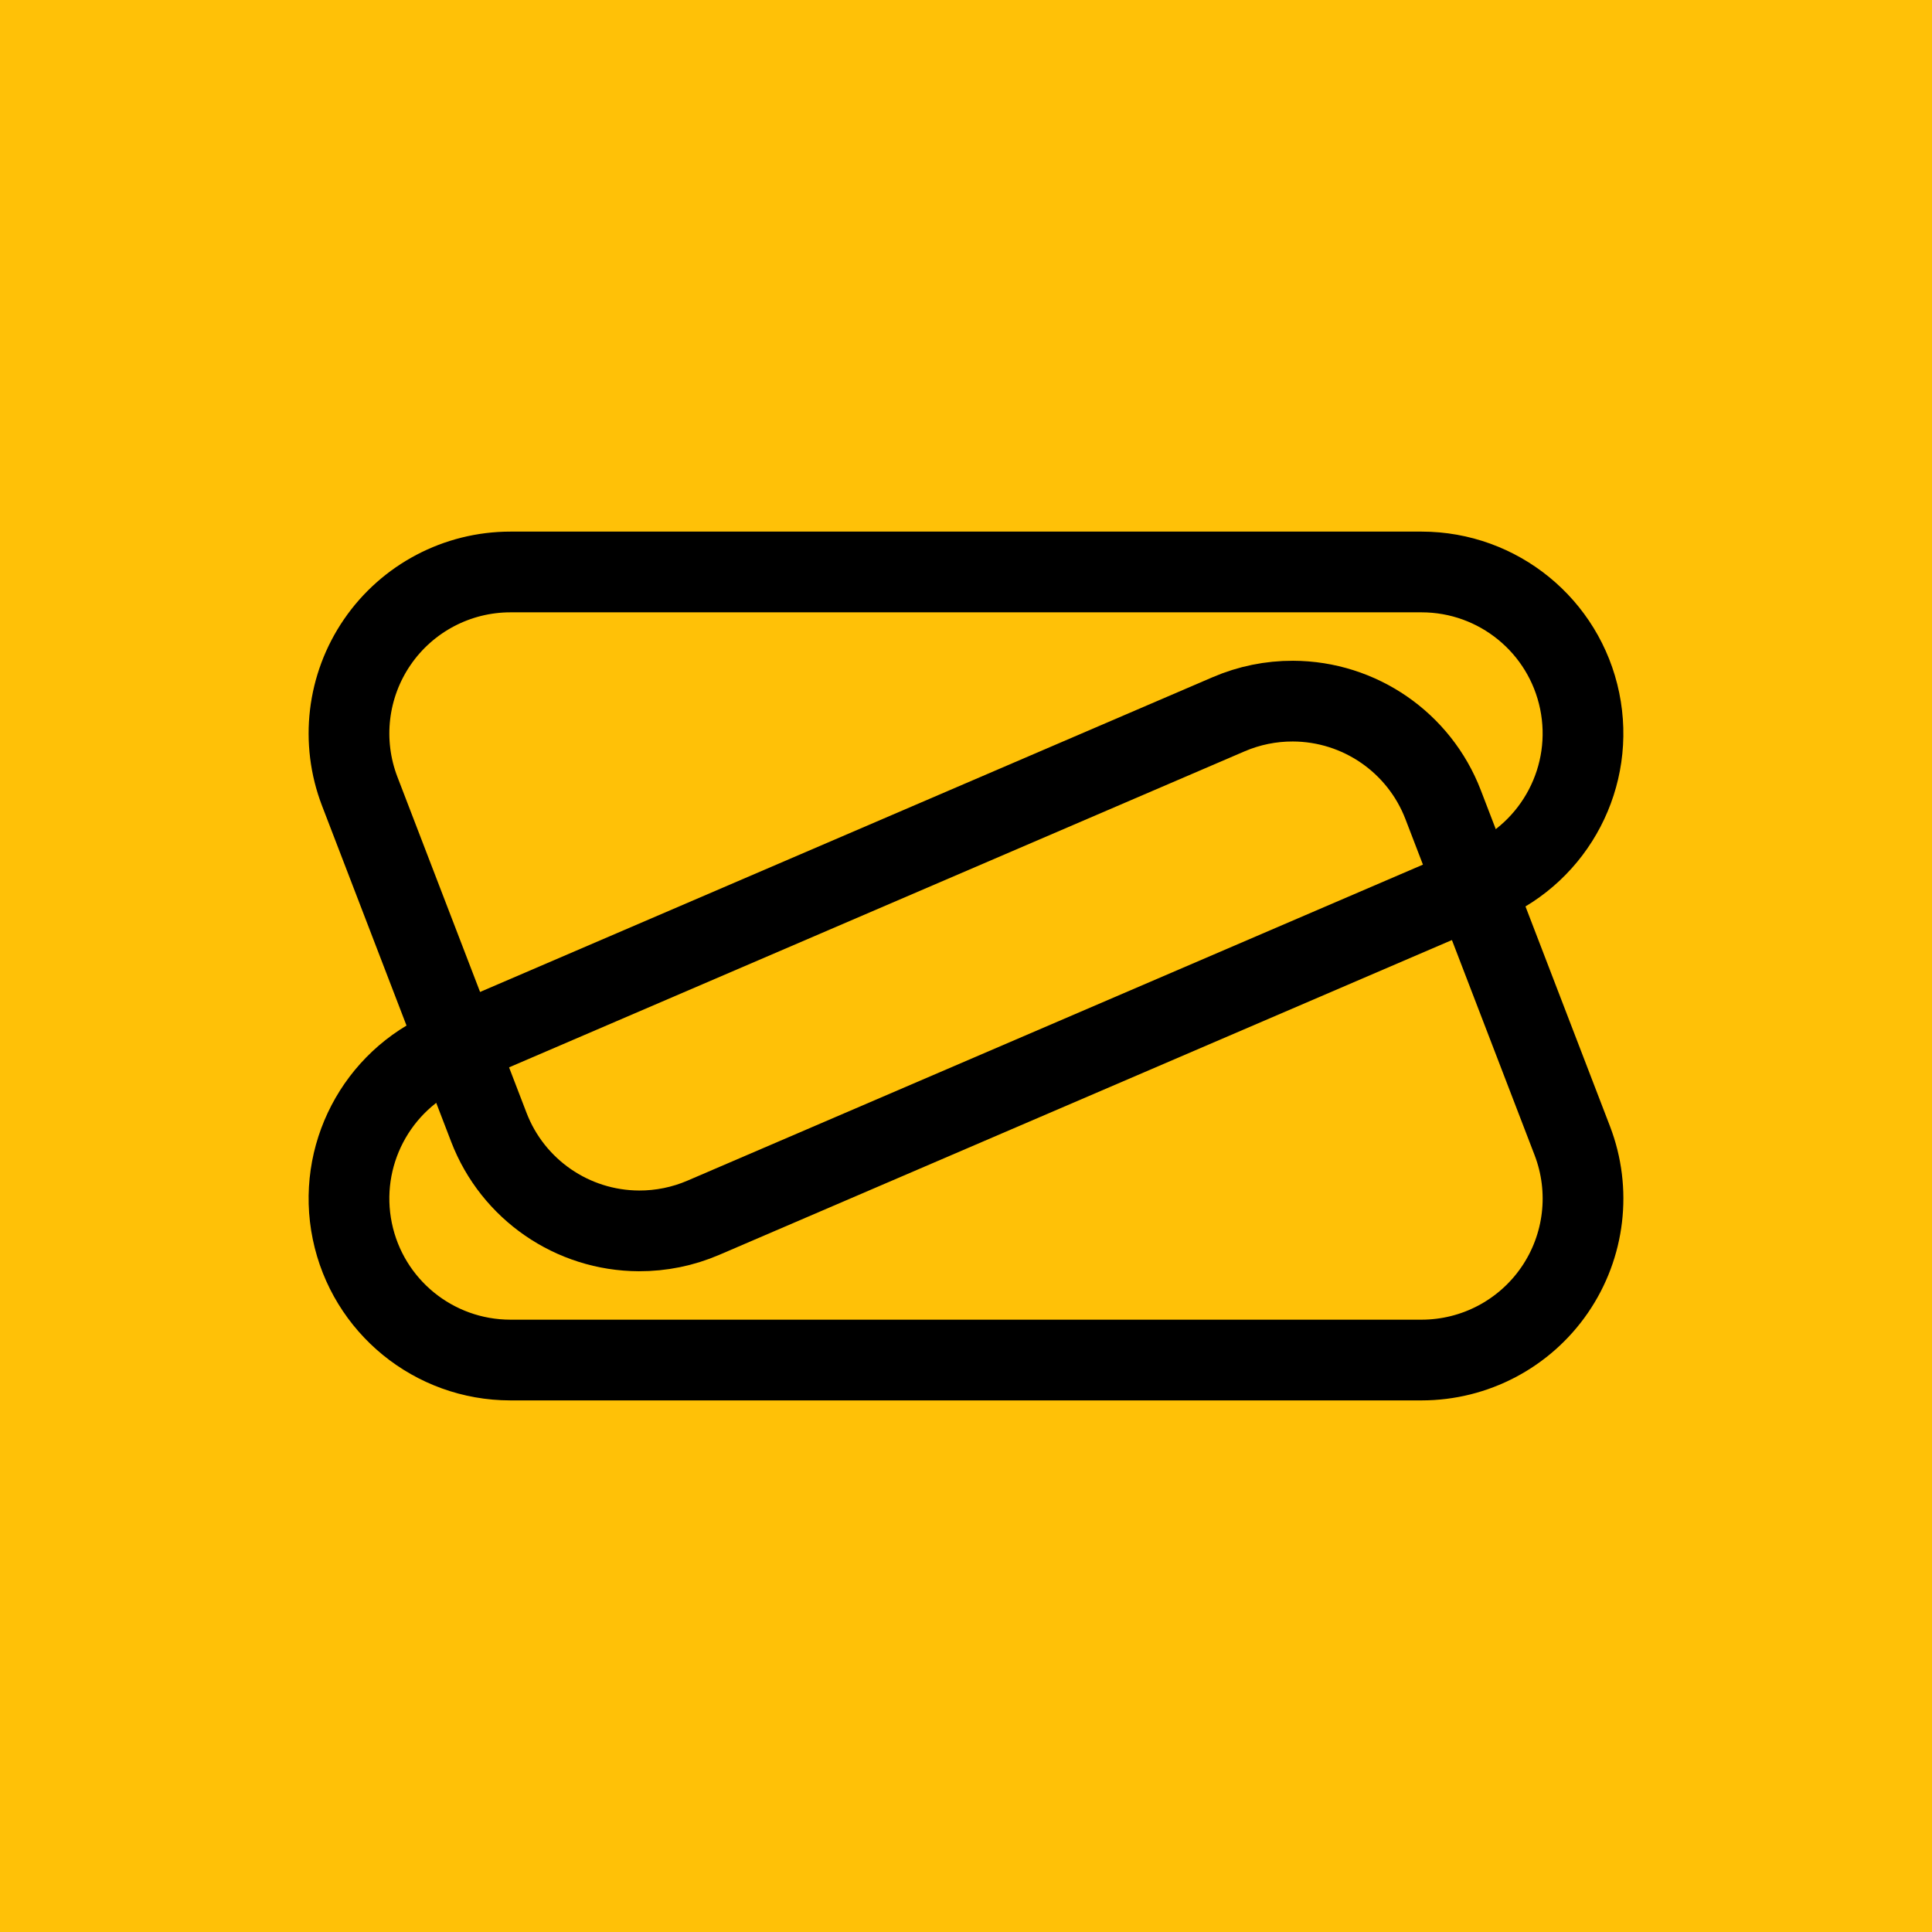
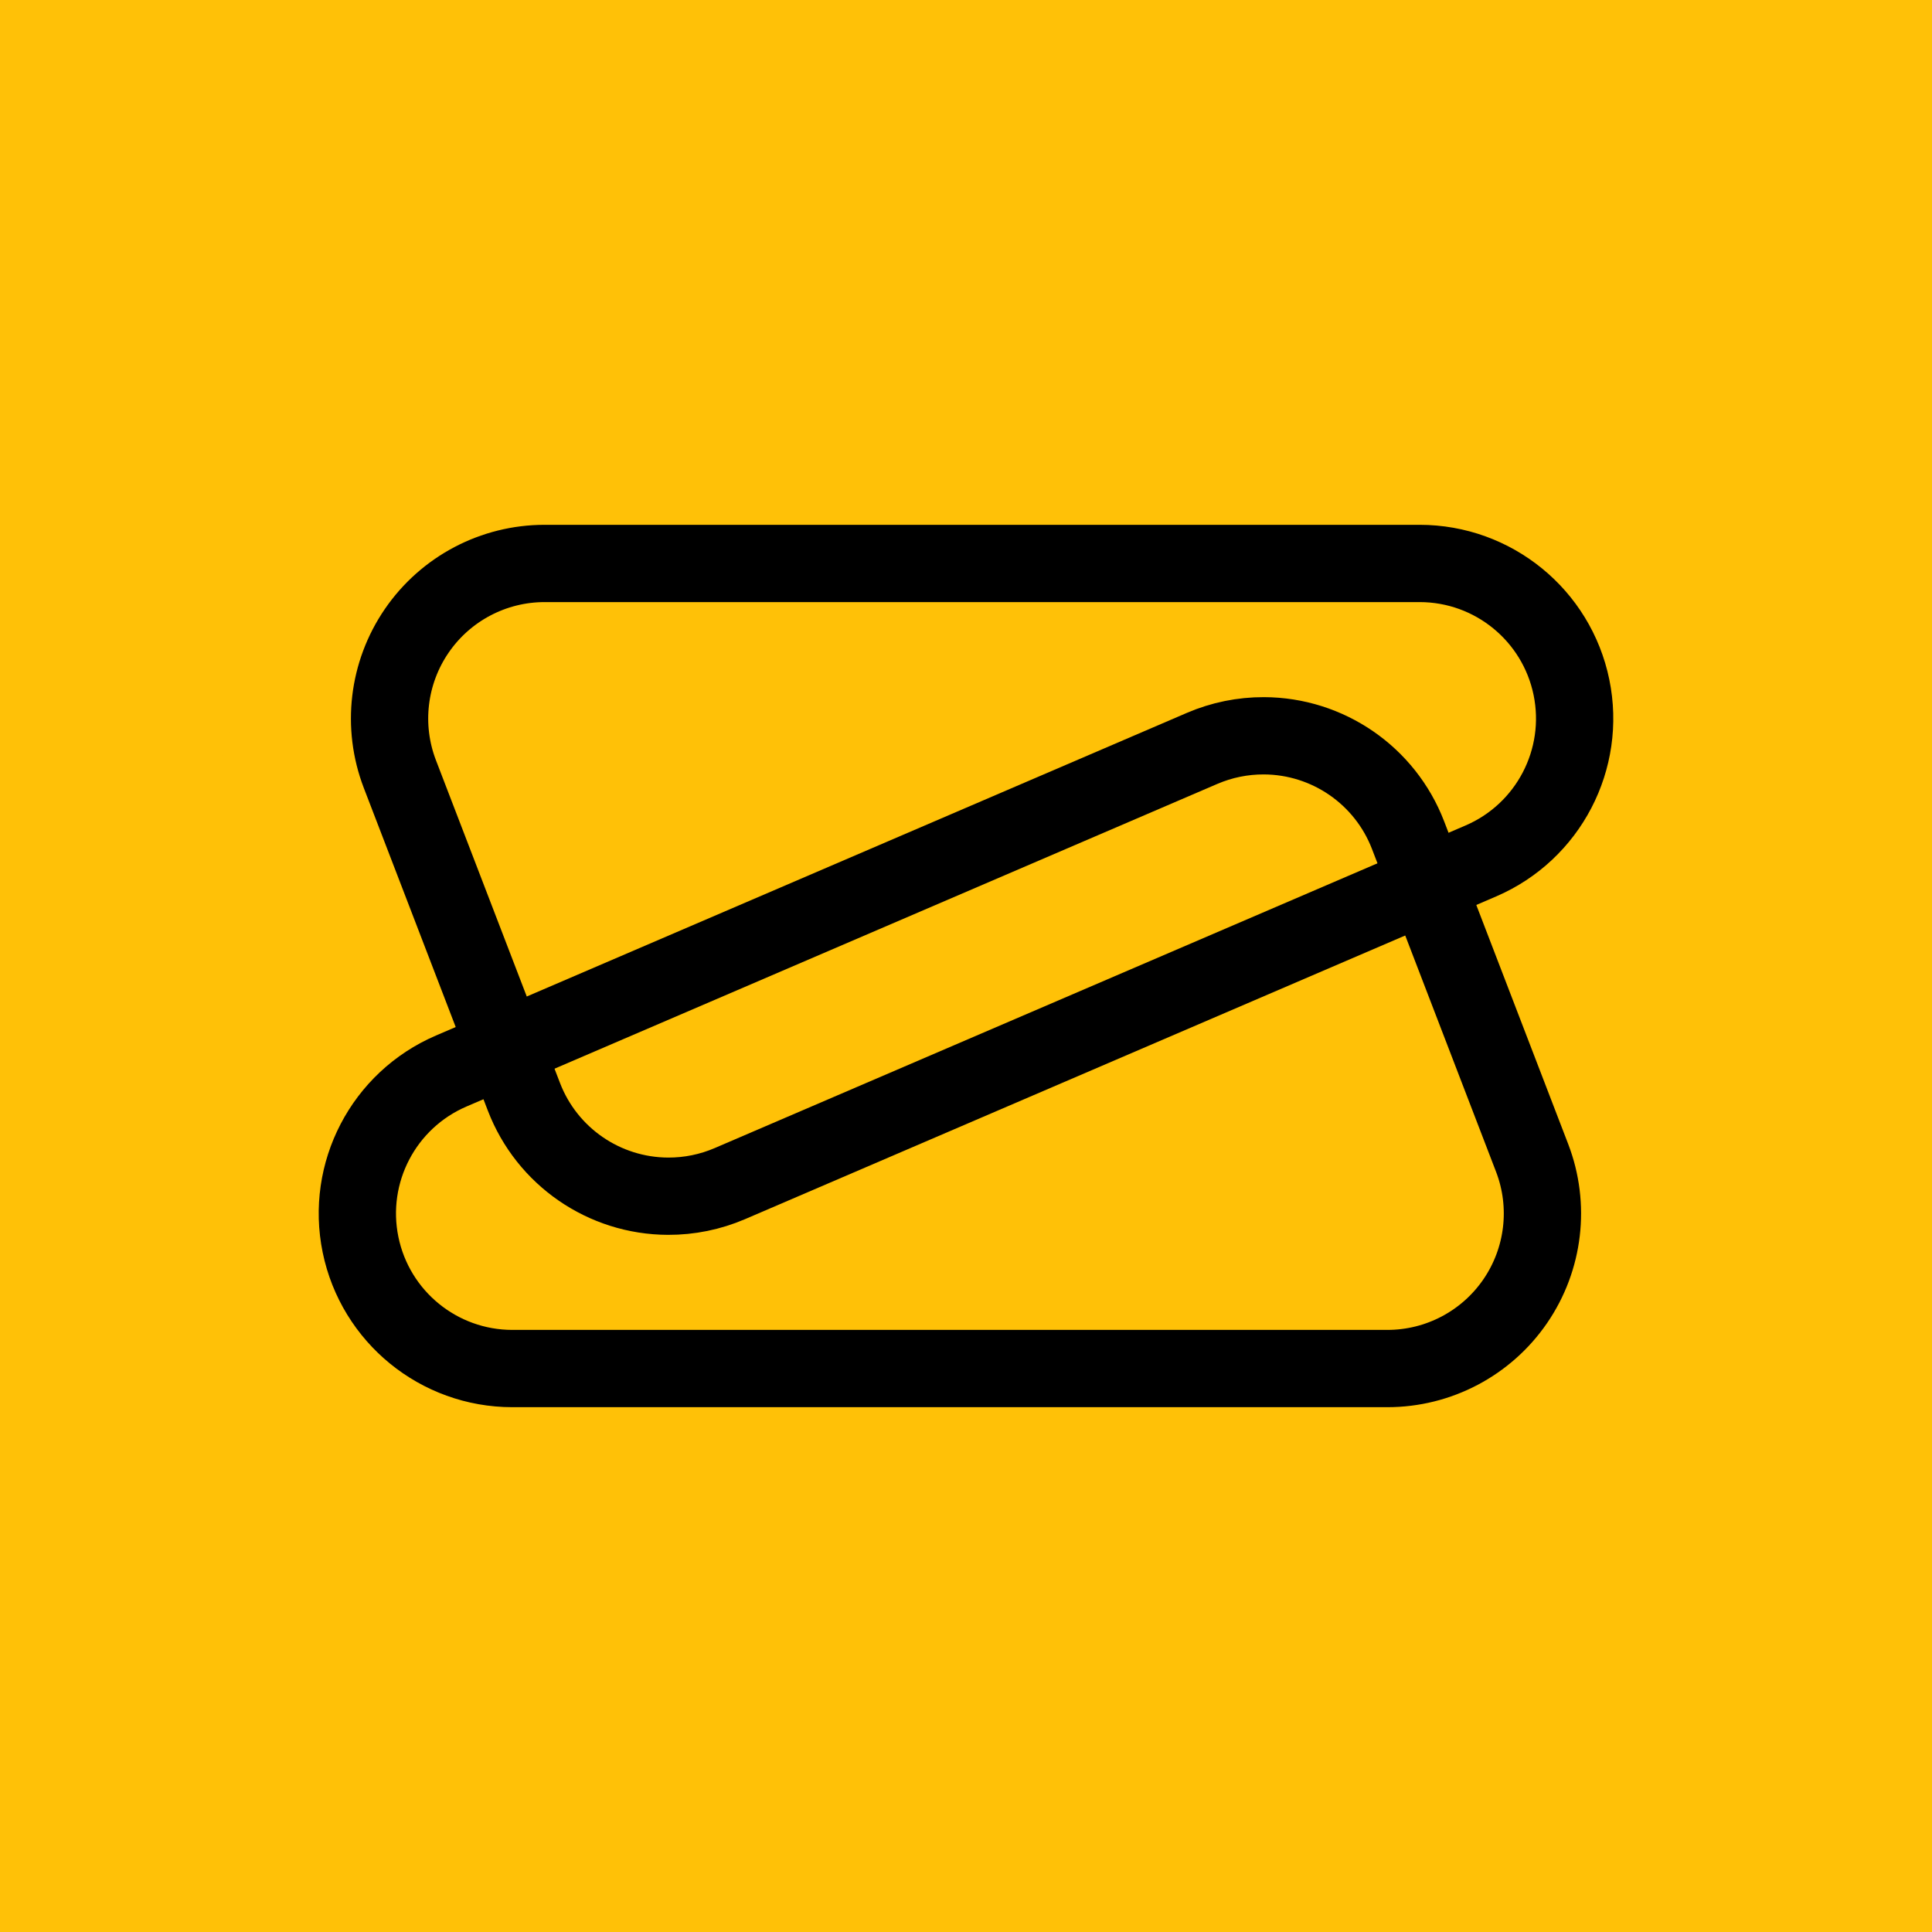
- <svg xmlns="http://www.w3.org/2000/svg" style="zoom: 1;" id="svg_document" preserveAspectRatio="xMidYMid meet" viewBox="0 0 240 240" height="24px" width="24px" version="1.1">
-   <style id="style2309">path { fill: none; stroke: #000; stroke-width: 5; }</style>
+ <svg xmlns="http://www.w3.org/2000/svg" version="1.1" width="240px" height="240px" viewBox="0 0 240 240" preserveAspectRatio="xMidYMid meet" id="svg_document" style="zoom: 1;">
+   <style id="style815">
+    circle { fill:#ffc107; stroke: none; }
+    path { fill: none; stroke: #000; stroke-width: 12; }
+ </style>
  <defs id="svg_document_defs" />
-   <rect id="background_rect" x="0" y="0" width="240" height="240" style="fill:#ffc107;stroke-width:1" />
-   <g transform="translate(6.7663997e-7,6e-6)" id="g845">
-     <path d="m 160.62,87.096 a 20.058,20.058 0 0 0 -7.991,1.63 L 55.481,130.467 a 20.058,20.058 0 0 0 7.916,38.482 H 176.594 a 20.058,20.058 0 0 0 18.72,-27.251 L 179.269,99.956 A 20.058,20.058 0 0 0 160.62,87.096 Z" id="rect855-2" style="fill:none;stroke:#000000;stroke-width:10.028" />
-     <path d="m 79.38,152.904 a 20.058,20.058 0 0 0 7.991,-1.63 L 184.519,109.533 A 20.058,20.058 0 0 0 176.602,71.052 H 63.406 A 20.058,20.058 0 0 0 44.686,98.303 l 16.044,41.741 a 20.058,20.058 0 0 0 18.649,12.86 z" id="rect855-2-9" style="fill:none;stroke:#000000;stroke-width:10.028" />
+   <rect y="0" x="0" height="240" width="240" id="rect874" style="fill:#ffc107;fill-opacity:1;stroke:none;stroke-width:5;stroke-linecap:round;stroke-linejoin:round;stroke-miterlimit:4;stroke-dasharray:none;stroke-opacity:1" />
+   <circle id="circle818" cx="120" cy="120" r="96" style="fill:#ffc107;stroke:none;stroke-width:0.8" />
+   <g transform="translate(1.999998,6)" id="g851">
+     <path style="fill:none;stroke:#000000;stroke-width:9.6" d="m 155.008,85.402 a 19.262,19.262 0 0 0 -7.674,1.565 L 54.041,127.051 a 19.262,19.262 0 0 0 7.602,36.955 H 170.348 a 19.262,19.262 0 0 0 17.977,-26.17 L 172.917,97.752 A 19.262,19.262 0 0 0 155.008,85.402 Z" id="path820" />
+     <path style="fill:none;stroke:#000000;stroke-width:9.6" d="m 80.992,142.598 a 19.262,19.262 0 0 0 7.674,-1.565 L 181.959,100.949 A 19.262,19.262 0 0 0 174.356,63.994 H 65.652 A 19.262,19.262 0 0 0 47.675,90.164 l 15.408,40.084 a 19.262,19.262 0 0 0 17.909,12.35 z" id="path822" />
  </g>
</svg>
